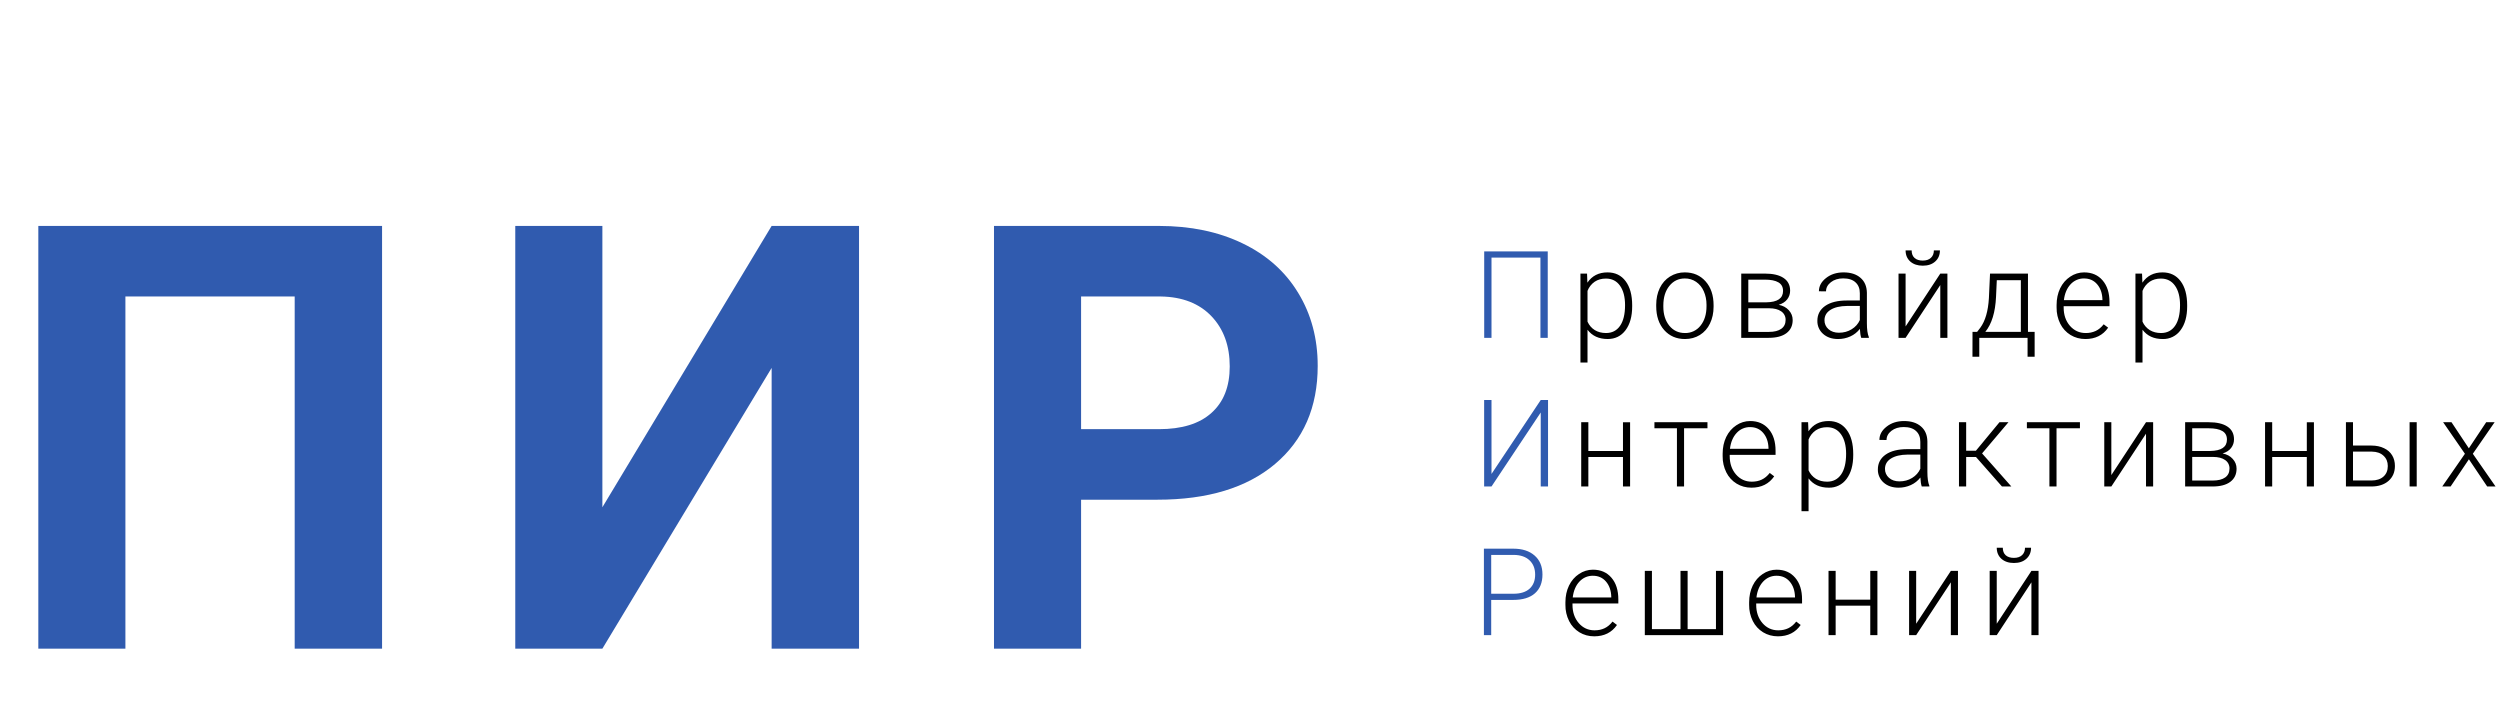
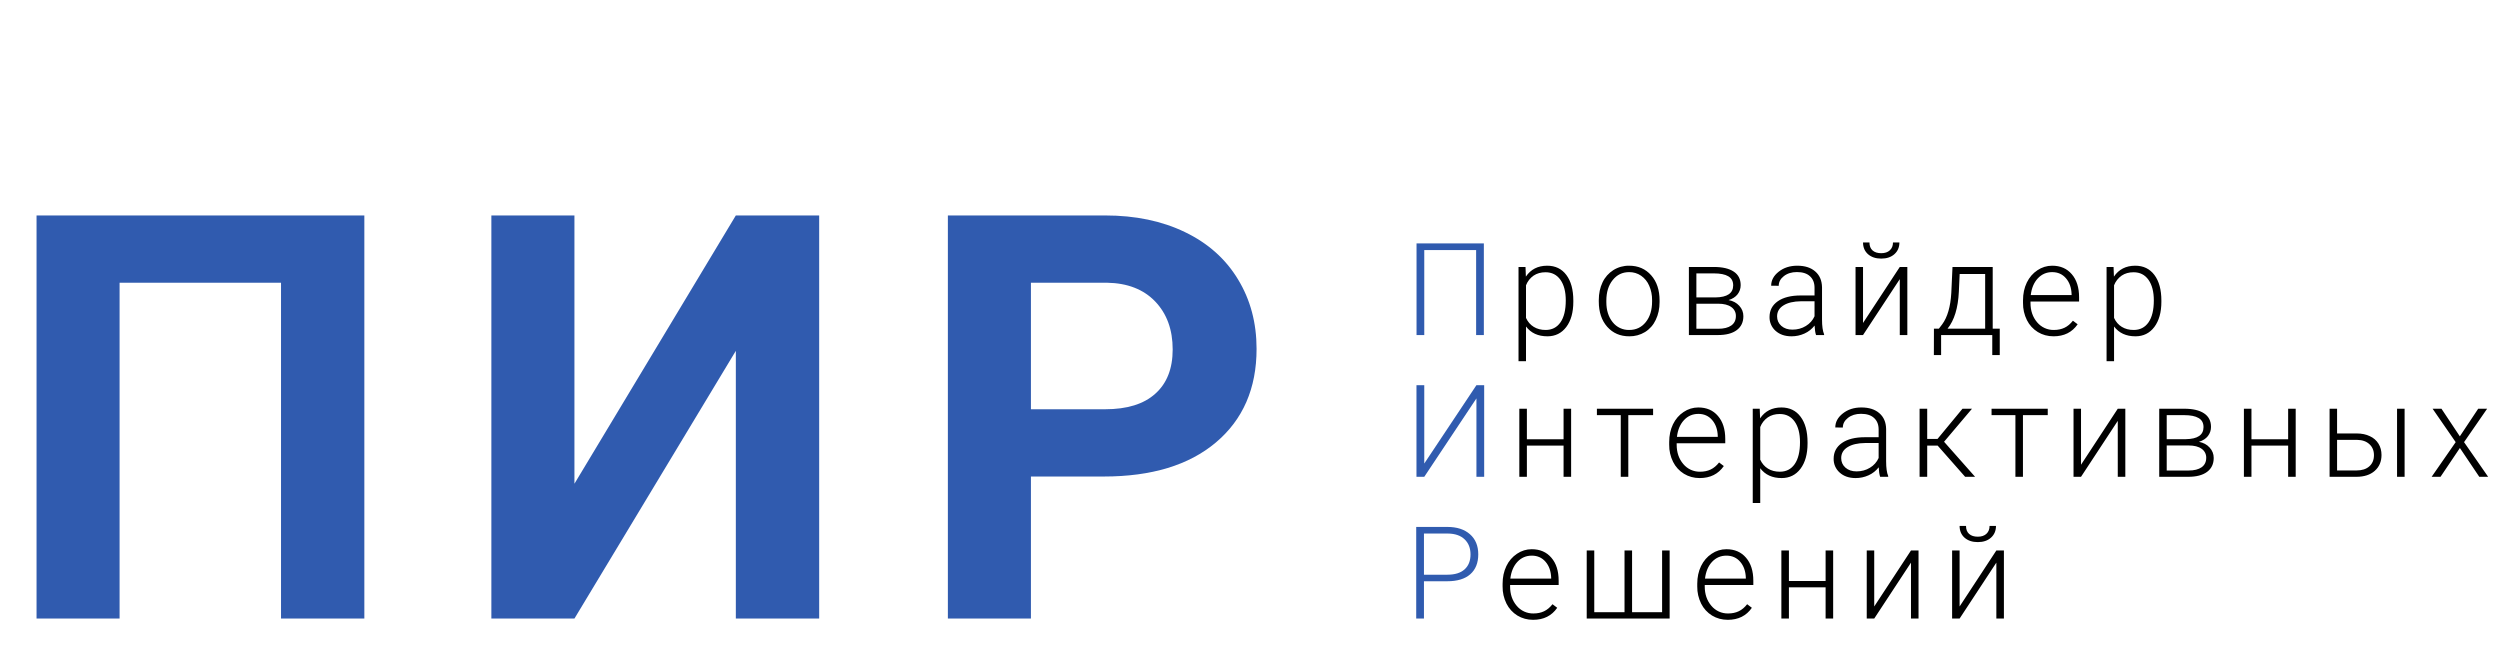
- <svg xmlns="http://www.w3.org/2000/svg" width="185" height="52" fill="none">
-   <path d="M28.273 48h-6.466V21.94H9.28V48H2.836V16.719h25.437V48zm28.828-31.281h6.467V48h-6.467V27.225L44.576 48H38.13V16.719h6.446v20.818L57.1 16.72zM80 36.979V48h-6.445V16.719h12.203c2.349 0 4.411.43 6.188 1.289 1.79.86 3.165 2.084 4.125 3.674.96 1.575 1.439 3.373 1.439 5.392 0 3.065-1.053 5.486-3.158 7.262-2.091 1.762-4.992 2.642-8.701 2.642H80zm0-5.221h5.758c1.704 0 3-.401 3.889-1.203.902-.802 1.353-1.948 1.353-3.438 0-1.532-.451-2.771-1.353-3.717-.903-.945-2.149-1.432-3.739-1.46H80v9.818zM114.533 25h-.541v-5.937h-3.621V25h-.54v-6.398h4.702V25z" fill="#305BAF" />
-   <path d="M120.781 22.67c0 .742-.164 1.331-.492 1.767-.328.434-.768.65-1.319.65-.65 0-1.148-.228-1.494-.685v2.426h-.523v-6.583h.488l.026.672c.343-.506.84-.76 1.49-.76.568 0 1.014.216 1.336.646.325.43.488 1.028.488 1.793v.075zm-.527-.091c0-.607-.125-1.086-.374-1.437-.249-.352-.596-.528-1.042-.528-.322 0-.599.078-.83.233a1.46 1.46 0 00-.532.677v2.28c.126.273.306.481.541.625.234.143.511.215.83.215.443 0 .787-.176 1.033-.527.249-.355.374-.867.374-1.538zm2.306-.027c0-.457.088-.868.263-1.235.179-.366.43-.65.752-.852a2.025 2.025 0 011.103-.308c.633 0 1.145.223 1.538.668.393.443.589 1.03.589 1.762v.11c0 .46-.089.875-.268 1.244a1.977 1.977 0 01-.747.848c-.323.2-.69.299-1.103.299-.63 0-1.143-.221-1.538-.664-.393-.445-.589-1.034-.589-1.766v-.106zm.527.145c0 .569.147 1.036.44 1.402.295.363.682.545 1.16.545a1.41 1.41 0 001.151-.545c.296-.366.444-.848.444-1.446v-.1c0-.364-.067-.697-.202-.998a1.612 1.612 0 00-.567-.699 1.44 1.44 0 00-.835-.25c-.469 0-.851.184-1.147.553-.296.366-.444.847-.444 1.442v.096zM128.852 25v-4.755h1.744c.604 0 1.067.108 1.389.325.322.214.484.53.484.945 0 .237-.072.45-.216.637-.143.185-.353.32-.628.405.31.058.559.192.747.4.19.208.286.45.286.725 0 .419-.156.744-.466.975-.308.229-.744.343-1.31.343h-2.03zm.523-2.189v1.75h1.525c.395 0 .7-.077.914-.229.214-.152.321-.372.321-.66a.737.737 0 00-.321-.628c-.214-.155-.519-.233-.914-.233h-1.525zm0-.439h1.331c.827-.012 1.24-.293 1.24-.844 0-.29-.115-.5-.343-.633-.226-.134-.561-.202-1.007-.202h-1.221v1.68zM137.732 25c-.052-.15-.086-.37-.101-.664a1.85 1.85 0 01-.707.559 2.167 2.167 0 01-.906.193c-.457 0-.827-.128-1.111-.382a1.246 1.246 0 01-.422-.967c0-.463.192-.83.575-1.099.387-.27.925-.404 1.613-.404h.954v-.54c0-.34-.106-.607-.317-.8-.208-.197-.512-.295-.914-.295-.366 0-.669.094-.909.281-.241.188-.361.413-.361.677l-.527-.004c0-.378.176-.705.527-.98.352-.279.784-.418 1.297-.418.53 0 .948.134 1.252.4.308.264.466.633.475 1.108v2.25c0 .46.048.804.145 1.032V25h-.563zm-1.652-.378c.352 0 .665-.085.94-.255.279-.17.481-.397.607-.681V22.64h-.941c-.524.006-.934.103-1.23.29-.296.185-.444.44-.444.765a.85.85 0 00.295.663c.199.176.457.264.773.264zm7.501-4.377h.527V25h-.527v-3.907L141.014 25h-.523v-4.755h.523v3.911l2.567-3.91zm-.027-1.714c0 .337-.116.61-.347.818-.228.208-.536.312-.923.312-.381 0-.688-.103-.923-.308-.231-.208-.347-.482-.347-.822h.448c0 .243.072.43.216.558.146.13.348.194.606.194s.459-.068.602-.202c.147-.135.22-.318.22-.55h.448zm2.755 6.025l.233-.303c.369-.501.581-1.233.637-2.197l.083-1.81h2.808v4.31h.493v1.841h-.523V25h-3.573v1.398h-.505l.004-1.842h.343zm.606 0h2.628v-3.819h-1.78l-.057 1.235c-.053 1.134-.316 1.995-.791 2.584zm7.404.532c-.404 0-.77-.1-1.099-.299a2.048 2.048 0 01-.76-.83 2.618 2.618 0 01-.272-1.2v-.19c0-.456.088-.868.263-1.234.179-.366.427-.653.743-.861a1.816 1.816 0 011.028-.317c.578 0 1.035.198 1.371.593.34.393.51.93.51 1.613v.295h-3.392v.1c0 .54.153.99.461 1.35.311.357.7.536 1.169.536a1.7 1.7 0 00.743-.154c.216-.102.413-.266.589-.492l.329.25c-.387.56-.948.84-1.683.84zm-.097-4.483a1.32 1.32 0 00-1.002.436c-.269.29-.433.68-.492 1.168h2.852v-.057c-.014-.457-.145-.829-.391-1.116-.246-.287-.568-.43-.967-.43zm7.628 2.066c0 .741-.164 1.33-.492 1.767a1.57 1.57 0 01-1.318.65c-.651 0-1.149-.229-1.494-.686v2.426h-.523v-6.583h.488l.026.672c.343-.506.839-.76 1.49-.76.568 0 1.013.216 1.336.646.325.43.487 1.028.487 1.793v.075zm-.527-.092c0-.607-.124-1.086-.373-1.437-.25-.352-.597-.528-1.042-.528-.322 0-.599.078-.831.233a1.465 1.465 0 00-.531.677v2.28a1.4 1.4 0 00.54.625c.235.143.511.215.831.215.442 0 .786-.176 1.033-.527.249-.355.373-.867.373-1.538z" fill="#000" />
-   <path d="M114.014 29.602h.541V36h-.541v-5.476L110.371 36h-.545v-6.398h.545v5.47l3.643-5.47z" fill="#305BAF" />
-   <path d="M120.627 36h-.527v-2.18h-2.562V36h-.528v-4.755h.528v2.131h2.562v-2.13h.527V36zm5.725-4.307h-1.731V36h-.528v-4.307h-1.665v-.448h3.924v.448zm3.256 4.395c-.405 0-.771-.1-1.099-.299a2.042 2.042 0 01-.76-.83 2.605 2.605 0 01-.273-1.2v-.19c0-.456.088-.868.264-1.234.179-.366.426-.653.743-.861a1.816 1.816 0 011.028-.317c.577 0 1.034.198 1.371.593.34.393.51.93.51 1.613v.295h-3.393v.1c0 .54.154.99.462 1.35.31.357.7.536 1.169.536.281 0 .528-.051.742-.154.217-.102.413-.266.589-.492l.33.25c-.387.56-.948.84-1.683.84zm-.097-4.483a1.32 1.32 0 00-1.002.436c-.269.29-.434.68-.492 1.169h2.852v-.058c-.015-.457-.145-.829-.391-1.116-.246-.287-.569-.43-.967-.43zm7.628 2.066c0 .741-.164 1.33-.492 1.767a1.57 1.57 0 01-1.318.65c-.651 0-1.149-.229-1.495-.686v2.426h-.523v-6.583h.488l.027.672c.342-.506.839-.76 1.489-.76.569 0 1.014.216 1.336.646.325.43.488 1.028.488 1.793v.075zm-.527-.092c0-.607-.125-1.086-.374-1.437-.249-.352-.596-.528-1.041-.528-.323 0-.599.078-.831.233a1.467 1.467 0 00-.532.677v2.28a1.4 1.4 0 00.541.625c.234.143.511.215.83.215.443 0 .787-.176 1.033-.527.249-.355.374-.867.374-1.538zM142.209 36c-.052-.15-.086-.37-.101-.664a1.85 1.85 0 01-.707.559 2.165 2.165 0 01-.905.193c-.457 0-.828-.128-1.112-.382a1.25 1.25 0 01-.422-.967c0-.463.192-.83.576-1.099.386-.27.924-.404 1.612-.404h.954v-.54c0-.34-.105-.607-.316-.8-.208-.197-.513-.295-.914-.295-.367 0-.67.094-.91.281-.24.188-.36.413-.36.677l-.528-.004c0-.378.176-.705.528-.98.351-.279.783-.418 1.296-.418.53 0 .948.134 1.252.4.308.264.466.633.475 1.108v2.25c0 .46.048.804.145 1.032V36h-.563zm-1.652-.378c.352 0 .665-.085.941-.255.278-.17.48-.397.606-.681V33.64h-.94c-.525.006-.935.103-1.231.29-.296.185-.444.44-.444.765a.85.85 0 00.295.663c.199.176.457.264.773.264zm5.668-1.802h-.729V36h-.532v-4.755h.532v2.11h.72l1.745-2.11h.664l-1.952 2.307L148.84 36h-.694l-1.921-2.18zm7.69-2.127h-1.732V36h-.527v-4.307h-1.666v-.448h3.925v.448zm4.89-.448h.527V36h-.527v-3.907L156.239 36h-.523v-4.755h.523v3.911l2.566-3.91zM161.7 36v-4.755h1.745c.603 0 1.066.108 1.388.325.323.214.484.53.484.945 0 .237-.072.45-.216.637-.143.185-.353.32-.628.405.311.058.56.191.747.4.191.208.286.45.286.725 0 .419-.156.744-.466.975-.308.229-.744.343-1.31.343h-2.03zm.523-2.188v1.748h1.525c.395 0 .7-.076.914-.228.214-.152.321-.372.321-.66a.737.737 0 00-.321-.628c-.214-.155-.519-.232-.914-.232h-1.525zm0-.44h1.332c.826-.012 1.239-.293 1.239-.844 0-.29-.114-.5-.343-.633-.226-.134-.561-.202-1.006-.202h-1.222v1.68zM171.231 36h-.527v-2.18h-2.562V36h-.528v-4.755h.528v2.131h2.562v-2.13h.527V36zm2.891-3.028h1.371c.351 0 .659.065.923.194.266.126.467.301.602.527.137.226.206.488.206.787 0 .46-.158.829-.474 1.107-.314.275-.739.413-1.275.413h-1.876v-4.755h.523v1.727zm0 .448v2.136h1.362c.378 0 .674-.095.888-.285.216-.19.325-.452.325-.783 0-.316-.106-.571-.317-.764-.208-.197-.493-.298-.856-.304h-1.402zm4.715 2.58h-.527v-4.755h.527V36zm3.858-2.826l1.283-1.929h.624l-1.613 2.334L184.672 36h-.62l-1.353-2.013L181.345 36h-.619l1.678-2.421-1.612-2.334h.619l1.284 1.93z" fill="#000" />
-   <path d="M110.349 44.394V47h-.54v-6.398h2.179c.665 0 1.19.17 1.574.51.386.34.58.806.58 1.401 0 .6-.186 1.065-.559 1.393-.369.325-.905.488-1.608.488h-1.626zm0-.457h1.639c.525 0 .925-.124 1.2-.373.275-.25.413-.597.413-1.042 0-.442-.138-.794-.413-1.055-.272-.263-.661-.398-1.165-.404h-1.674v2.874z" fill="#305BAF" />
-   <path d="M117.973 47.088c-.405 0-.771-.1-1.099-.299a2.048 2.048 0 01-.76-.83 2.605 2.605 0 01-.273-1.2v-.19c0-.456.088-.868.264-1.234.179-.366.426-.653.743-.861a1.816 1.816 0 011.028-.317c.577 0 1.034.198 1.371.594.34.392.51.93.51 1.612v.295h-3.393v.1c0 .54.154.99.462 1.35.31.357.7.536 1.169.536.281 0 .529-.051.742-.154.217-.102.413-.266.589-.492l.33.25c-.387.56-.948.84-1.683.84zm-.097-4.483c-.395 0-.729.146-1.002.436-.269.29-.433.68-.492 1.169h2.852v-.058c-.015-.457-.145-.829-.391-1.116-.246-.287-.568-.43-.967-.43zm4.367-.36v4.311h2.114v-4.31h.527v4.31h2.097v-4.31h.527V47h-5.792v-4.755h.527zm9.325 4.843c-.405 0-.771-.1-1.099-.299a2.042 2.042 0 01-.76-.83 2.605 2.605 0 01-.273-1.2v-.19c0-.456.088-.868.264-1.234.179-.366.426-.653.743-.861a1.816 1.816 0 011.028-.317c.577 0 1.034.198 1.371.594.34.392.51.93.51 1.612v.295h-3.393v.1c0 .54.154.99.462 1.35.31.357.7.536 1.169.536.281 0 .528-.051.742-.154.217-.102.413-.266.589-.492l.33.25c-.387.56-.948.84-1.683.84zm-.097-4.483c-.396 0-.729.146-1.002.436-.269.29-.434.68-.492 1.169h2.852v-.058c-.015-.457-.145-.829-.391-1.116-.246-.287-.569-.43-.967-.43zM138.928 47h-.528v-2.18h-2.562V47h-.527v-4.755h.527v2.132h2.562v-2.132h.528V47zm5.435-4.755h.527V47h-.527v-3.907L141.796 47h-.523v-4.755h.523v3.911l2.567-3.91zm5.962 0h.528V47h-.528v-3.907L147.759 47h-.523v-4.755h.523v3.911l2.566-3.91zm-.026-1.714c0 .337-.116.61-.347.818-.229.208-.536.312-.923.312-.381 0-.689-.103-.923-.308-.231-.208-.347-.482-.347-.822h.448c0 .243.072.43.215.558.147.13.349.194.607.194s.458-.068.602-.202c.146-.135.22-.318.22-.55h.448z" fill="#000" />
+ <svg xmlns="http://www.w3.org/2000/svg" width="194" height="52" fill="none">
+   <path d="M28.273 48h-6.466V21.94H9.28V48H2.836V16.719h25.437V48zm28.828-31.281h6.467V48h-6.467V27.225L44.576 48H38.13V16.719h6.446v20.818L57.1 16.72zM80 36.979V48h-6.445V16.719h12.203c2.349 0 4.411.43 6.188 1.289 1.79.86 3.165 2.084 4.125 3.674.96 1.575 1.439 3.373 1.439 5.392 0 3.065-1.053 5.486-3.158 7.262-2.091 1.762-4.992 2.642-8.701 2.642H80zm0-5.221h5.758c1.704 0 3-.401 3.889-1.203.902-.802 1.353-1.948 1.353-3.438 0-1.532-.451-2.771-1.353-3.717-.903-.945-2.149-1.432-3.739-1.46H80v9.818zM115.147 26h-.6v-6.597h-4.024V26h-.6v-7.11h5.224V26z" fill="#305BAF" />
+   <path d="M122.09 23.412c0 .824-.182 1.478-.547 1.963-.365.482-.853.723-1.465.723-.723 0-1.276-.254-1.66-.762v2.695h-.581v-7.314h.542l.029.747c.381-.563.933-.845 1.655-.845.632 0 1.127.24 1.485.718.361.478.542 1.143.542 1.992v.083zm-.586-.102c0-.674-.138-1.206-.415-1.597-.277-.39-.663-.586-1.157-.586-.358 0-.666.086-.923.259a1.631 1.631 0 00-.591.752v2.534c.14.303.34.534.601.693.26.16.568.24.922.24.492 0 .874-.196 1.148-.586.277-.394.415-.964.415-1.71zm2.562-.03c0-.508.098-.965.293-1.372a2.26 2.26 0 01.835-.947 2.25 2.25 0 011.226-.342c.703 0 1.273.247 1.709.742.436.492.654 1.145.654 1.958v.122c0 .512-.099.972-.298 1.382a2.19 2.19 0 01-.83.943 2.28 2.28 0 01-1.225.332c-.7 0-1.27-.246-1.709-.738-.436-.494-.655-1.149-.655-1.962v-.118zm.586.161c0 .632.163 1.151.489 1.558a1.58 1.58 0 001.289.606c.527 0 .953-.202 1.279-.606.329-.407.493-.942.493-1.606v-.113a2.7 2.7 0 00-.224-1.108 1.791 1.791 0 00-.63-.777 1.603 1.603 0 00-.928-.278c-.521 0-.946.205-1.274.615-.329.407-.494.941-.494 1.602v.107zM131.058 26v-5.283h1.938c.671 0 1.185.12 1.543.361.358.238.537.588.537 1.05 0 .264-.08.5-.239.708-.16.205-.392.355-.698.45.345.064.621.212.83.444.211.23.317.5.317.805 0 .466-.172.827-.517 1.084-.342.254-.827.381-1.456.381h-2.255zm.581-2.432v1.944h1.694c.439 0 .778-.085 1.016-.254.237-.17.356-.414.356-.733a.82.82 0 00-.356-.698c-.238-.172-.577-.259-1.016-.259h-1.694zm0-.488h1.479c.918-.013 1.377-.325 1.377-.937 0-.323-.127-.557-.381-.704-.25-.15-.623-.224-1.118-.224h-1.357v1.865zm9.286 2.92c-.059-.166-.096-.412-.113-.737a2.054 2.054 0 01-.786.62 2.404 2.404 0 01-1.005.215c-.508 0-.92-.142-1.236-.425a1.39 1.39 0 01-.469-1.074c0-.515.214-.922.64-1.221.43-.3 1.027-.45 1.792-.45h1.06v-.6c0-.377-.118-.674-.352-.889-.231-.218-.57-.327-1.016-.327-.406 0-.743.105-1.01.313-.267.208-.401.459-.401.752l-.586-.005c0-.42.196-.783.586-1.089.391-.31.871-.464 1.441-.464.589 0 1.053.148 1.391.445.342.292.518.703.528 1.23v2.5c0 .511.053.893.161 1.147V26h-.625zm-1.836-.42c.39 0 .739-.094 1.045-.283.309-.189.534-.441.674-.757v-1.162h-1.045c-.583.006-1.039.114-1.367.322-.329.205-.494.489-.494.85 0 .296.109.542.327.737.222.195.508.293.86.293zm8.334-4.863h.586V26h-.586v-4.34L144.571 26h-.581v-5.283h.581v4.346l2.852-4.346zm-.029-1.904c0 .374-.129.677-.386.908-.254.23-.596.346-1.026.346-.423 0-.765-.114-1.025-.341-.257-.232-.386-.536-.386-.913h.498c0 .27.08.476.24.62.162.143.387.215.673.215.287 0 .51-.075.669-.225.163-.15.245-.353.245-.61h.498zm3.06 6.694l.259-.337c.41-.557.646-1.37.708-2.442l.093-2.011h3.12v4.79h.547v2.046h-.581V26h-3.97v1.553h-.562l.005-2.046h.381zm.674 0h2.92v-4.243h-1.978l-.063 1.372c-.059 1.26-.352 2.216-.879 2.87zm8.226.59c-.449 0-.856-.11-1.22-.331a2.269 2.269 0 01-.845-.923 2.898 2.898 0 01-.303-1.333v-.21c0-.508.098-.965.293-1.372.199-.407.474-.726.825-.957a2.022 2.022 0 011.143-.352c.641 0 1.149.22 1.524.66.377.436.566 1.033.566 1.791v.328h-3.77v.112c0 .599.171 1.098.513 1.499a1.65 1.65 0 001.299.596c.312 0 .587-.058.825-.171.241-.114.459-.297.654-.547l.367.278c-.43.622-1.053.933-1.871.933zm-.107-4.98c-.439 0-.81.161-1.113.484-.3.322-.482.755-.547 1.298h3.169v-.063c-.016-.508-.161-.921-.435-1.24-.273-.32-.631-.479-1.074-.479zm8.476 2.295c0 .824-.183 1.478-.547 1.963-.365.482-.853.723-1.465.723-.723 0-1.276-.254-1.66-.762v2.695h-.581v-7.314h.542l.029.747c.381-.563.933-.845 1.655-.845.632 0 1.127.24 1.485.718.361.478.542 1.143.542 1.992v.083zm-.586-.102c0-.674-.139-1.206-.415-1.597-.277-.39-.663-.586-1.158-.586-.358 0-.665.086-.922.259a1.625 1.625 0 00-.591.752v2.534c.14.303.34.534.6.693.261.16.568.24.923.24.492 0 .874-.196 1.148-.586.276-.394.415-.964.415-1.71z" fill="#000" />
+   <path d="M114.571 29.89h.601V37h-.601v-6.084L110.523 37h-.605v-7.11h.605v6.08l4.048-6.08z" fill="#305BAF" />
+   <path d="M121.919 37h-.586v-2.422h-2.847V37h-.586v-5.283h.586v2.368h2.847v-2.368h.586V37zm6.361-4.785h-1.924V37h-.585v-4.785h-1.851v-.498h4.36v.498zm3.617 4.883c-.449 0-.856-.111-1.22-.332a2.269 2.269 0 01-.845-.923 2.898 2.898 0 01-.303-1.333v-.21c0-.508.098-.965.293-1.372.199-.407.474-.726.825-.957a2.022 2.022 0 011.143-.352c.641 0 1.149.22 1.523.66.378.435.567 1.033.567 1.791v.328h-3.77v.112c0 .599.171 1.098.513 1.499a1.65 1.65 0 001.299.596c.312 0 .587-.057.825-.171.241-.114.459-.297.654-.547l.367.278c-.43.622-1.053.933-1.871.933zm-.107-4.98c-.439 0-.811.16-1.113.483-.3.322-.482.755-.547 1.298h3.169v-.063c-.016-.508-.161-.921-.435-1.24-.273-.32-.631-.479-1.074-.479zm8.476 2.294c0 .824-.183 1.478-.547 1.963-.365.482-.853.723-1.465.723-.723 0-1.276-.254-1.66-.762v2.695h-.581v-7.314h.542l.029.747c.381-.563.933-.845 1.655-.845.632 0 1.127.24 1.485.718.361.478.542 1.142.542 1.992v.083zm-.586-.102c0-.674-.139-1.207-.415-1.597-.277-.39-.663-.586-1.158-.586-.358 0-.665.086-.922.259a1.619 1.619 0 00-.591.752v2.534c.14.303.34.534.6.693.261.16.568.24.923.24.492 0 .874-.196 1.148-.586.276-.394.415-.964.415-1.71zm6.219 2.69c-.058-.166-.096-.412-.112-.737a2.054 2.054 0 01-.786.62 2.408 2.408 0 01-1.006.215c-.508 0-.919-.142-1.235-.425a1.386 1.386 0 01-.469-1.074c0-.515.213-.922.64-1.221.429-.3 1.027-.45 1.792-.45h1.059v-.6c0-.378-.117-.674-.351-.889-.231-.218-.57-.327-1.016-.327-.407 0-.744.105-1.011.313-.267.208-.4.459-.4.752l-.586-.005c0-.42.195-.783.586-1.089.391-.31.871-.464 1.44-.464.59 0 1.053.148 1.392.444.342.293.518.704.527 1.23v2.5c0 .512.054.895.161 1.148V37h-.625zm-1.836-.42c.391 0 .739-.094 1.045-.283a1.66 1.66 0 00.674-.757v-1.162h-1.045c-.582.006-1.038.114-1.367.322-.329.205-.493.488-.493.85 0 .296.109.542.327.737.221.195.508.293.859.293zm6.298-2.002h-.81V37h-.591v-5.283h.591v2.343h.801l1.938-2.343h.737l-2.168 2.563 2.408 2.72h-.772l-2.134-2.422zm8.544-2.363h-1.924V37h-.585v-4.785h-1.851v-.498h4.36v.498zm5.434-.498h.586V37h-.586v-4.34L161.487 37h-.581v-5.283h.581v4.346l2.852-4.346zM167.556 37v-5.283h1.938c.671 0 1.185.12 1.543.361.358.238.537.588.537 1.05 0 .264-.08.5-.239.708-.16.205-.392.355-.698.45.345.064.621.212.83.444.211.23.317.5.317.805 0 .466-.172.827-.517 1.084-.342.254-.827.381-1.455.381h-2.256zm.581-2.432v1.944h1.694c.44 0 .778-.085 1.016-.254.237-.17.356-.414.356-.733a.82.82 0 00-.356-.698c-.238-.172-.576-.259-1.016-.259h-1.694zm0-.488h1.479c.918-.013 1.377-.325 1.377-.937 0-.323-.127-.557-.381-.703-.25-.15-.623-.225-1.118-.225h-1.357v1.865zM178.146 37h-.586v-2.422h-2.847V37h-.586v-5.283h.586v2.368h2.847v-2.368h.586V37zm3.211-3.364h1.524c.39 0 .732.071 1.025.215a1.5 1.5 0 01.669.586c.153.25.23.541.23.873 0 .512-.176.922-.528 1.231-.348.306-.82.459-1.416.459h-2.085v-5.283h.581v1.919zm0 .498v2.373h1.514c.42 0 .749-.106.986-.317.241-.212.362-.502.362-.87 0-.351-.117-.635-.352-.85-.231-.217-.548-.33-.952-.336h-1.558zm5.24 2.866h-.586v-5.283h.586V37zm4.286-3.14l1.426-2.143h.693l-1.792 2.593 1.87 2.69h-.688l-1.504-2.236L189.384 37h-.689l1.866-2.69-1.792-2.593h.688l1.426 2.143z" fill="#000" />
+   <path d="M110.499 45.105V48h-.601v-7.11h2.422c.739 0 1.322.19 1.748.567.43.378.645.897.645 1.558 0 .667-.207 1.183-.62 1.547-.41.362-1.006.543-1.787.543h-1.807zm0-.508h1.821c.583 0 1.027-.139 1.333-.415.306-.277.459-.663.459-1.158 0-.491-.153-.882-.459-1.172-.302-.292-.734-.442-1.294-.449h-1.86v3.194z" fill="#305BAF" />
+   <path d="M118.97 48.098c-.449 0-.856-.111-1.221-.332a2.275 2.275 0 01-.845-.923 2.897 2.897 0 01-.302-1.333v-.21c0-.508.097-.965.293-1.372a2.34 2.34 0 01.825-.957 2.017 2.017 0 011.142-.352c.642 0 1.149.22 1.524.66.377.435.566 1.033.566 1.791v.328h-3.769v.112c0 .599.171 1.098.512 1.499a1.65 1.65 0 001.299.596c.313 0 .588-.057.825-.171.241-.114.459-.297.655-.547l.366.278c-.43.622-1.053.933-1.87.933zm-.108-4.98c-.439 0-.81.16-1.113.483-.299.322-.482.755-.547 1.298h3.169v-.063c-.016-.508-.161-.921-.434-1.24-.274-.32-.632-.479-1.075-.479zm4.853-.401v4.79h2.348v-4.79h.586v4.79h2.33v-4.79h.585V48h-6.435v-5.283h.586zm10.36 5.38c-.449 0-.856-.11-1.221-.331a2.273 2.273 0 01-.844-.923 2.898 2.898 0 01-.303-1.333v-.21c0-.508.098-.965.293-1.372.199-.407.474-.726.825-.957a2.022 2.022 0 011.143-.352c.641 0 1.149.22 1.523.66.378.435.567 1.033.567 1.791v.328h-3.77v.112c0 .599.171 1.098.513 1.499a1.65 1.65 0 001.299.596c.312 0 .587-.057.825-.171.241-.114.459-.297.654-.547l.366.278c-.429.622-1.053.933-1.87.933zm-.107-4.98c-.44 0-.811.161-1.114.484-.299.322-.481.755-.546 1.298h3.169v-.063c-.017-.508-.162-.921-.435-1.24-.273-.32-.632-.479-1.074-.479zM142.253 48h-.586v-2.422h-2.847V48h-.586v-5.283h.586v2.368h2.847v-2.368h.586V48zm6.039-5.283h.586V48h-.586v-4.34L145.44 48h-.581v-5.283h.581v4.346l2.852-4.346zm6.625 0h.586V48h-.586v-4.34L152.065 48h-.581v-5.283h.581v4.346l2.852-4.346zm-.029-1.904c0 .374-.129.677-.386.908-.254.23-.596.346-1.025.346-.424 0-.765-.114-1.026-.341-.257-.231-.386-.536-.386-.913h.498c0 .27.08.476.24.62.162.143.387.215.674.215.286 0 .509-.075.669-.225.162-.15.244-.353.244-.61h.498z" fill="#000" />
</svg>
